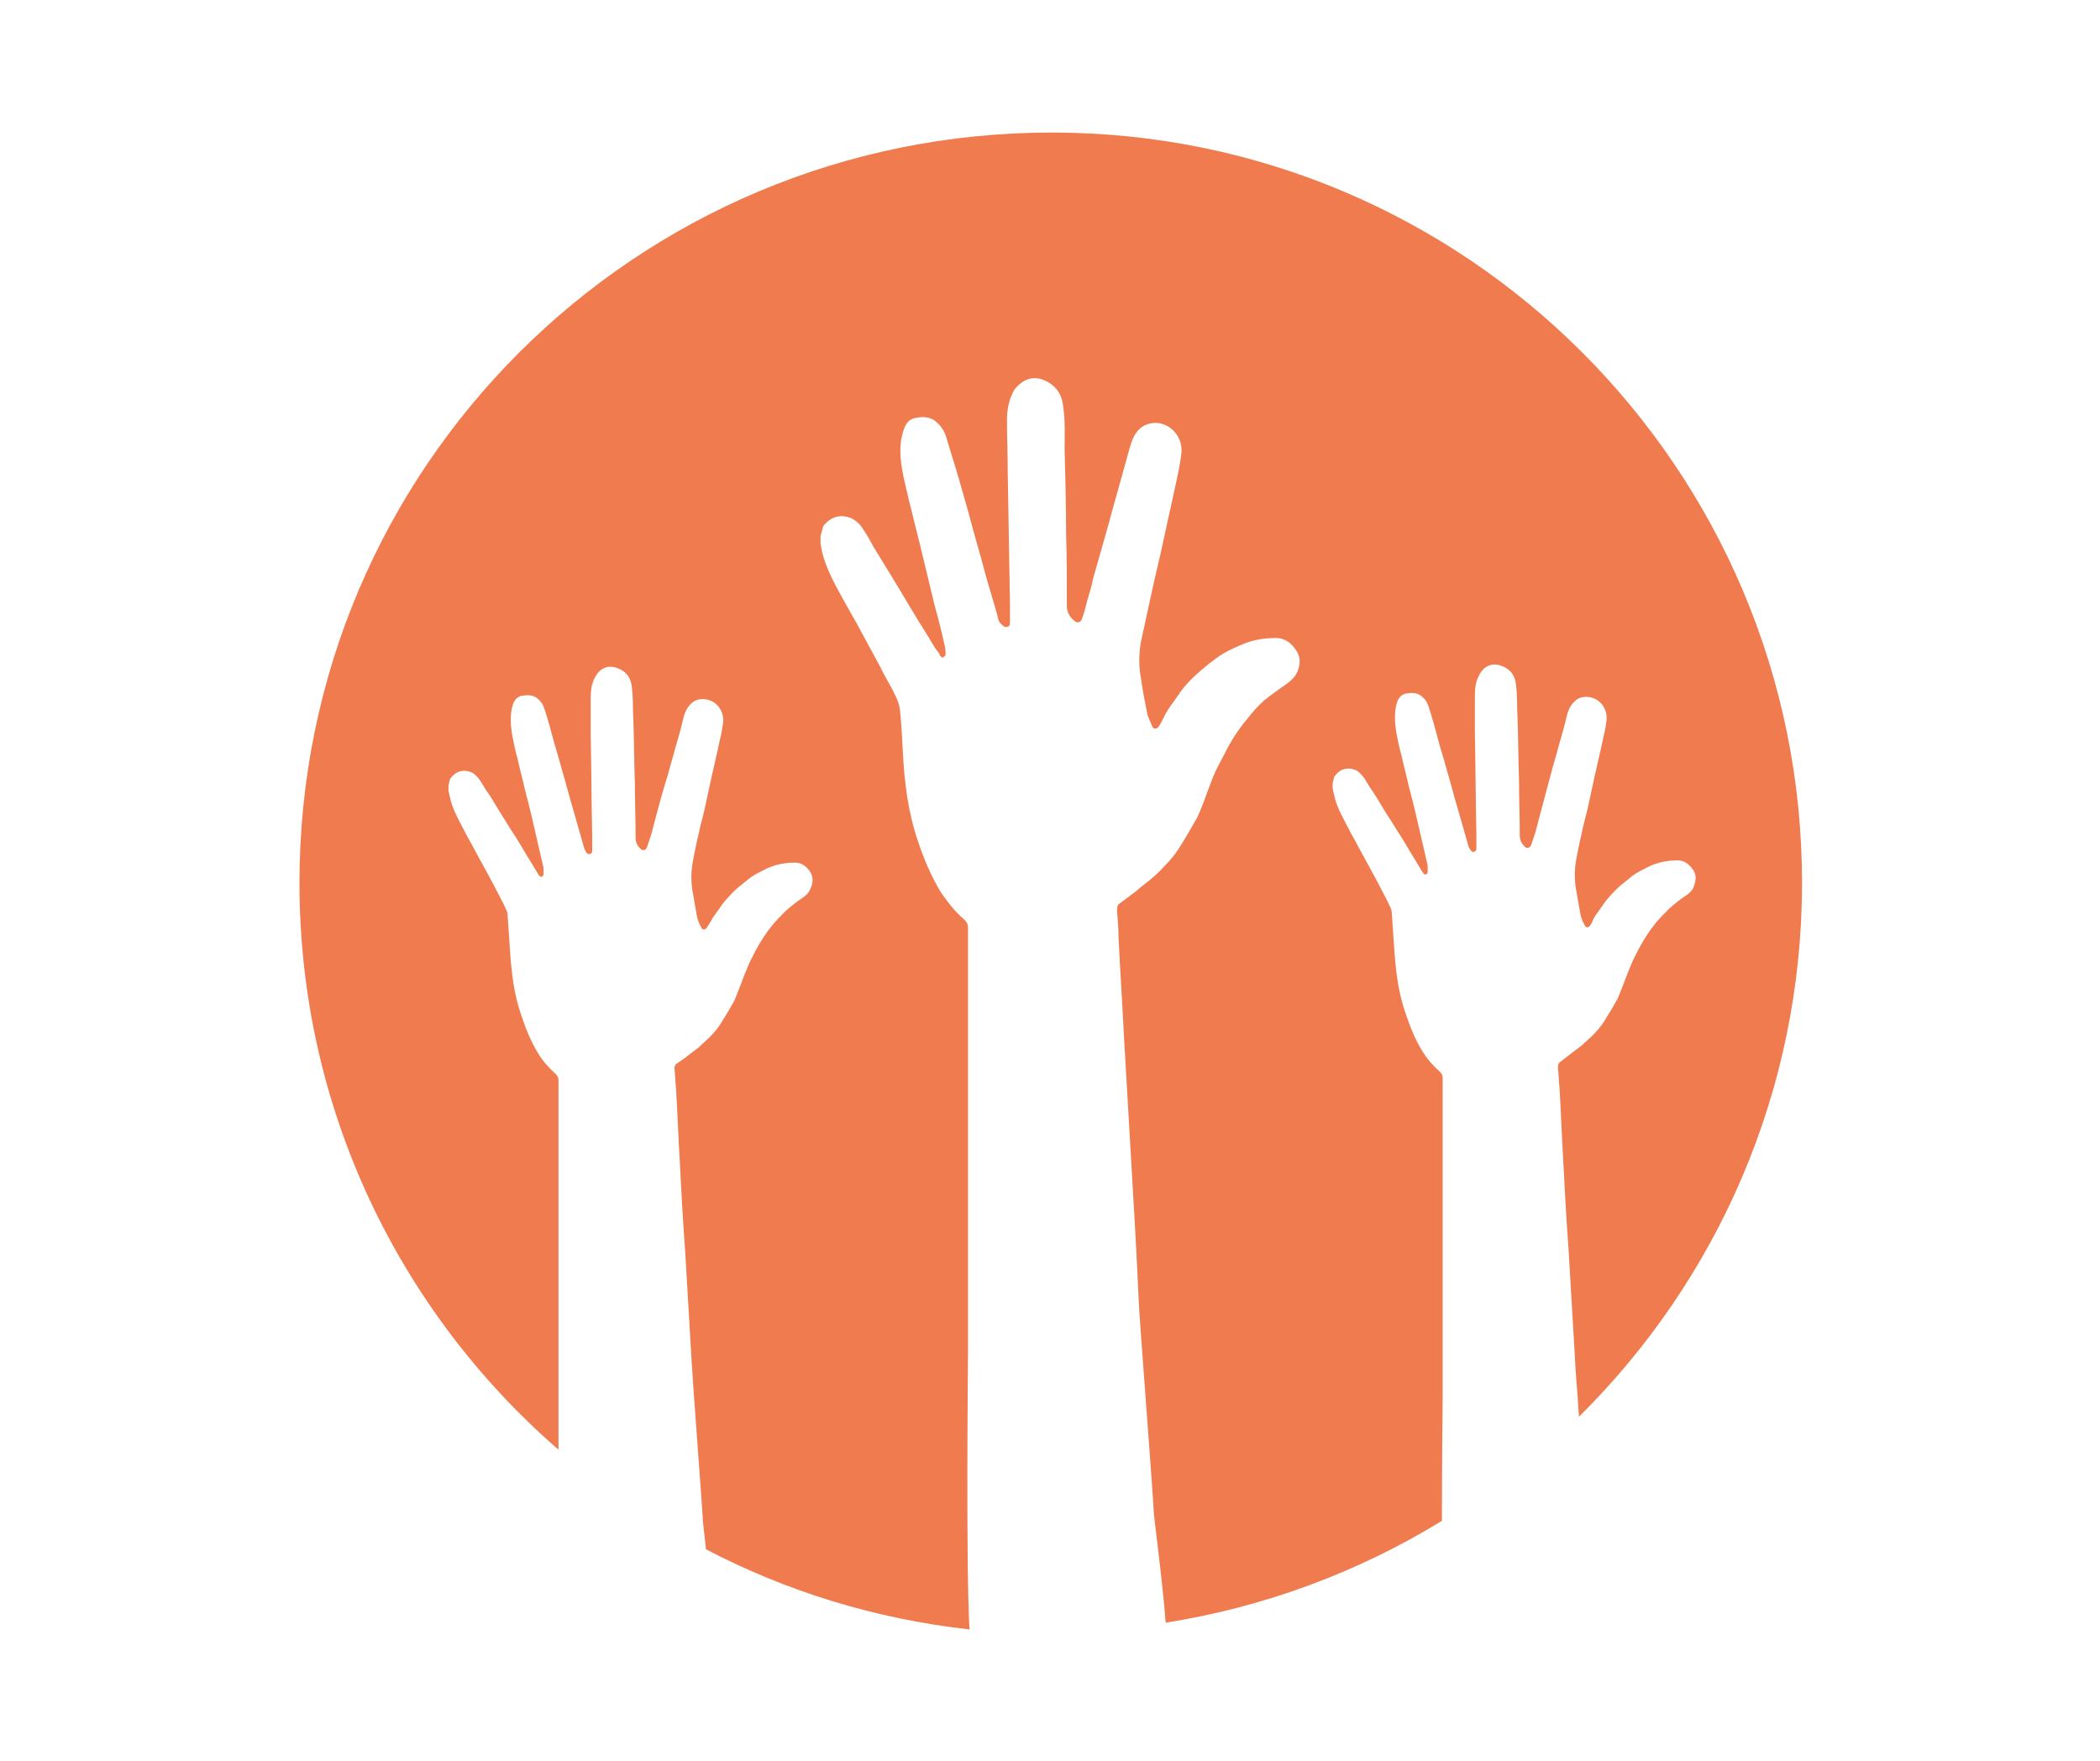
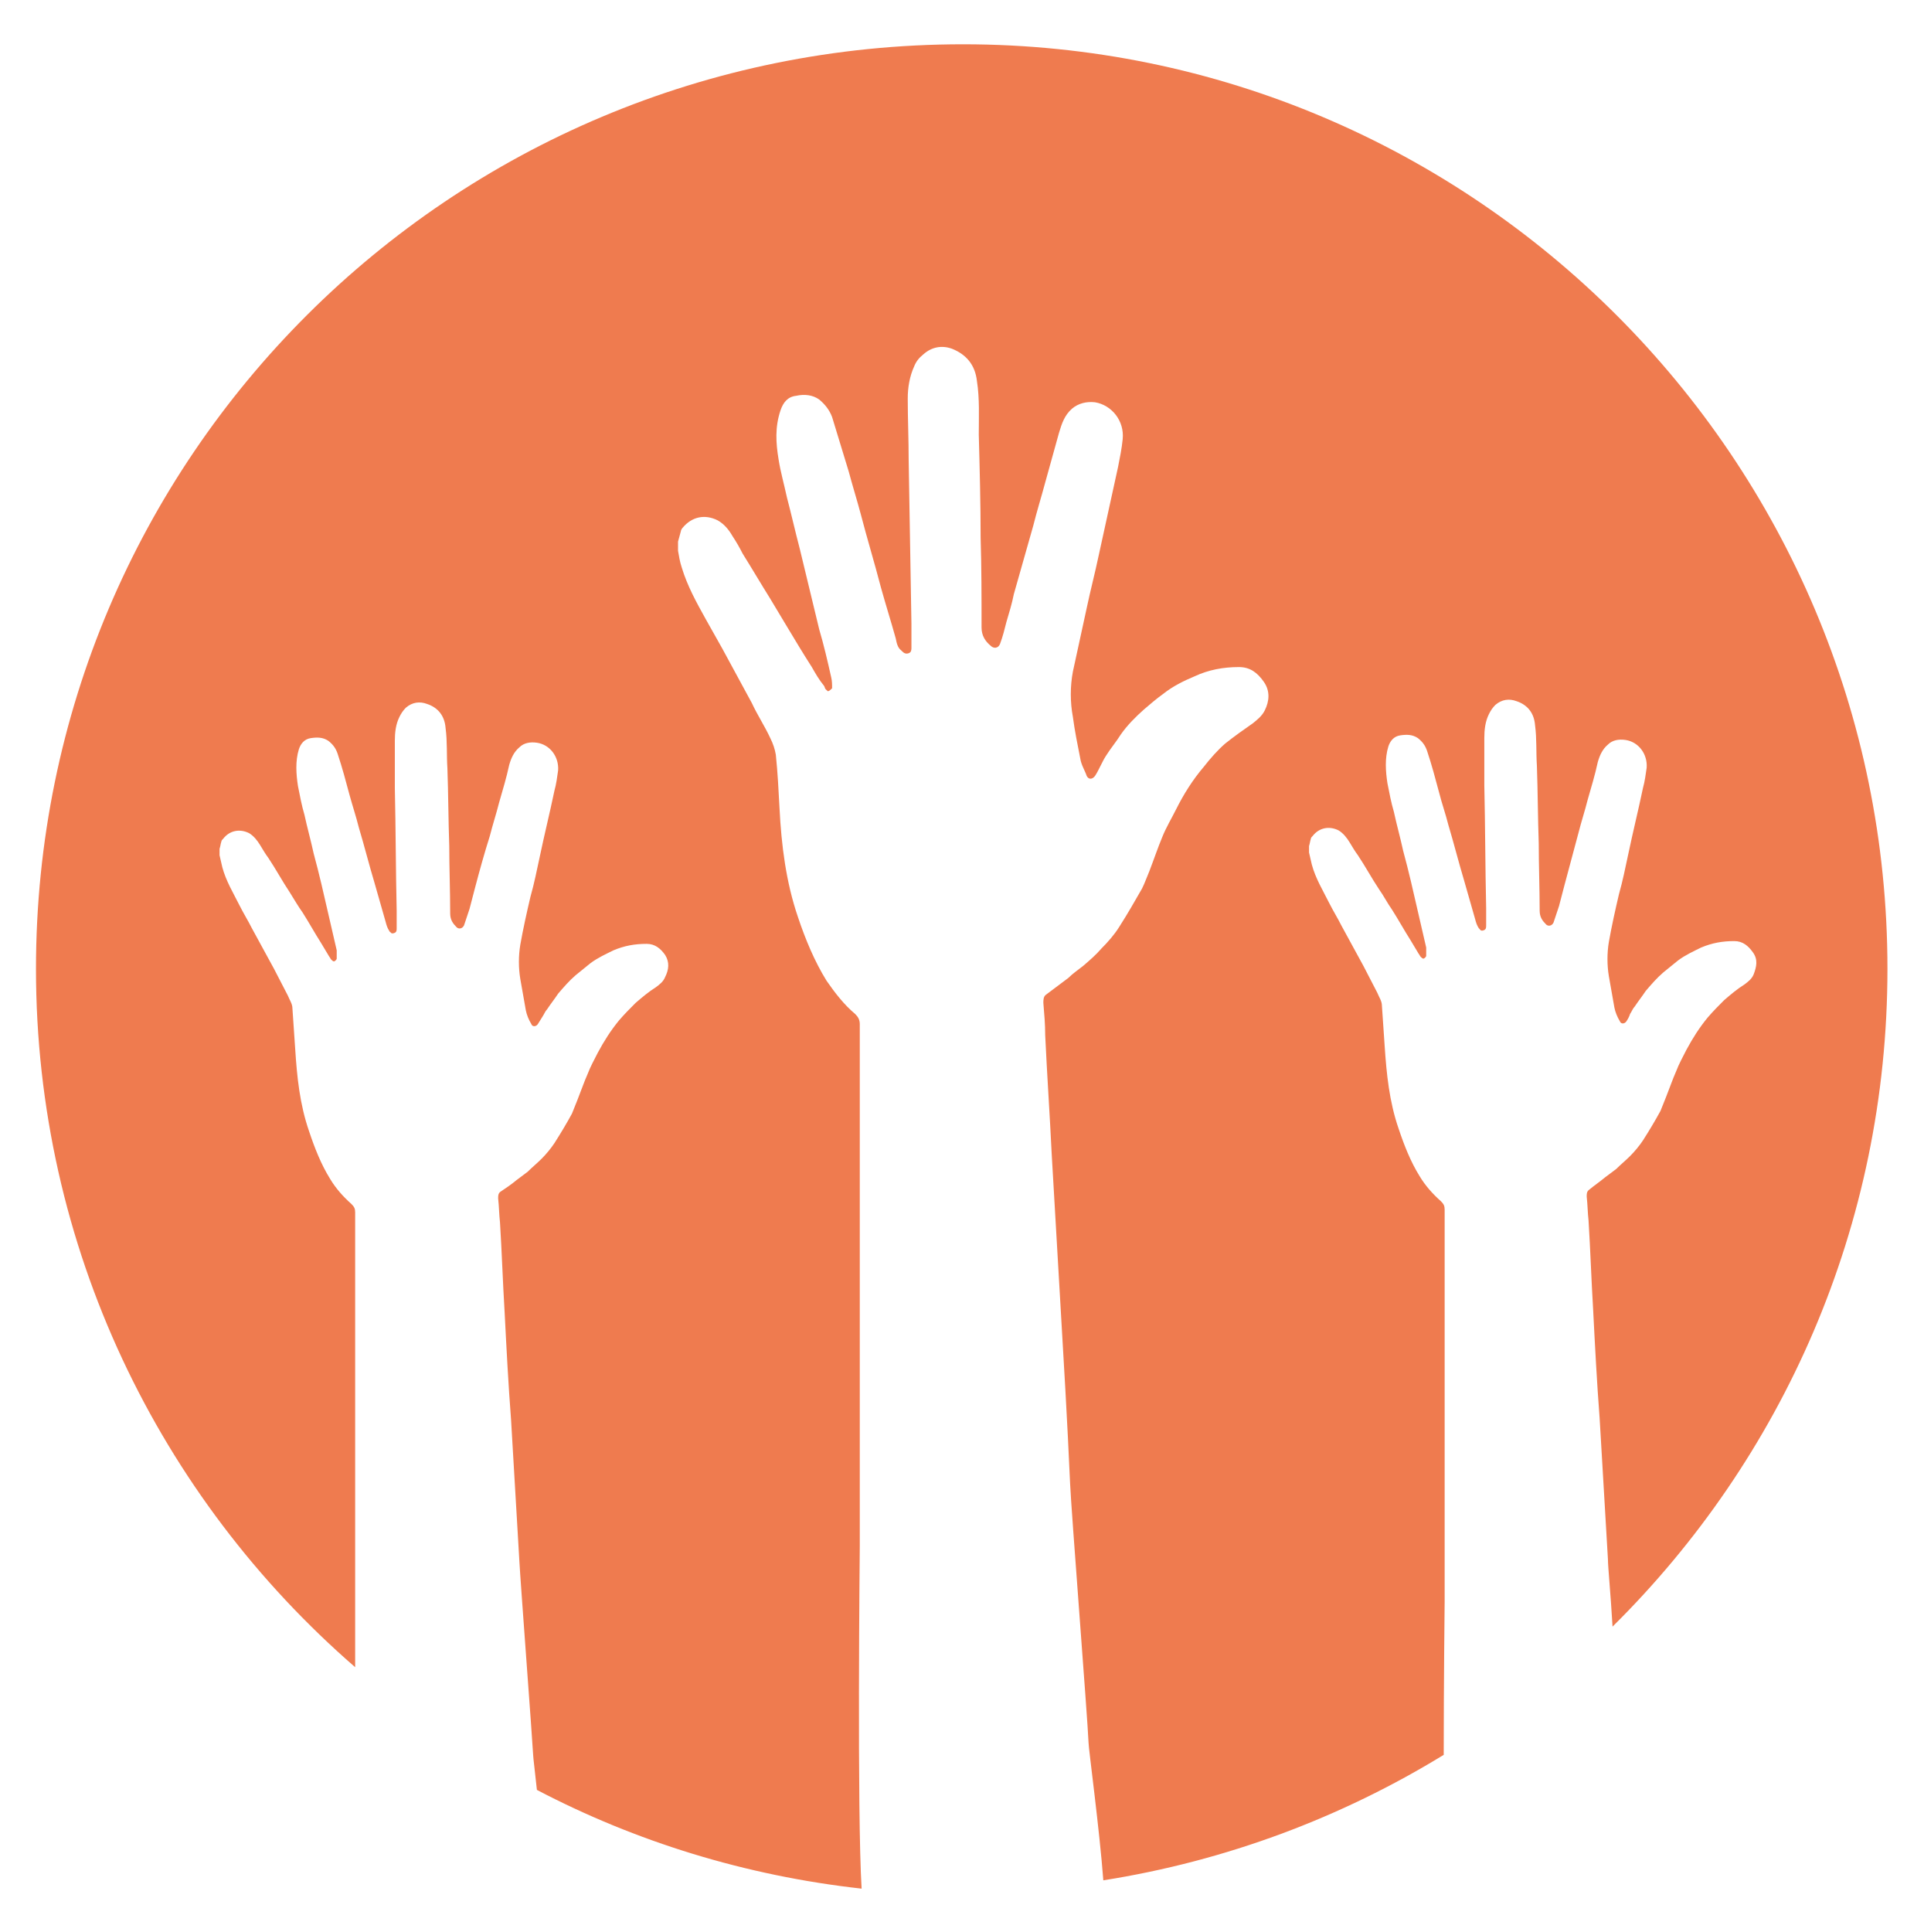
- <svg xmlns="http://www.w3.org/2000/svg" version="1.1" id="Capa_1" x="0px" y="0px" viewBox="0 0 280.5 235.1" style="enable-background:new 0 0 280.5 235.1;" xml:space="preserve">
+ <svg xmlns="http://www.w3.org/2000/svg" version="1.1" id="Capa_1" x="0px" y="0px" viewBox="0 0 208.5 209.4" style="enable-background:new 0 0 208.5 209.4;" xml:space="preserve">
  <style type="text/css">
	.st0{fill:#EF7B4F;}
</style>
-   <path class="st0" d="M74.6,186.8c0-0.7,0-1.4,0-2.1c0-2.9,0-5.8,0-8.6c0-4.5,0-9,0-13.4c0-3.1,0-6.1,0-9.2c0-2.7,0-5.4,0-8.1  c0-0.4,0-0.7,0-1.1c0-0.4-0.1-0.6-0.4-0.9c-0.9-0.8-1.7-1.7-2.3-2.7c-1-1.6-1.7-3.4-2.3-5.2c-1-2.9-1.3-5.8-1.5-8.9  c-0.1-1.5-0.2-2.9-0.3-4.4c0-0.5-0.3-0.9-0.5-1.4c-0.5-1-1-1.9-1.5-2.9c-0.8-1.5-1.6-2.9-2.4-4.4c-0.4-0.8-0.9-1.6-1.3-2.4  c-0.7-1.4-1.5-2.7-1.9-4.2c-0.1-0.4-0.2-0.9-0.3-1.3c0-0.2,0-0.5,0-0.7c0.1-0.3,0.1-0.5,0.2-0.8c0-0.1,0.1-0.2,0.2-0.3  c0.7-0.9,1.8-1.1,2.8-0.6c0.5,0.3,0.9,0.8,1.2,1.3c0.3,0.5,0.6,1,0.9,1.4c0.8,1.2,1.5,2.5,2.3,3.7c0.5,0.8,0.9,1.5,1.4,2.2  c0.7,1.1,1.3,2.2,2,3.3c0.3,0.5,0.6,1,0.9,1.5c0.1,0.1,0.1,0.2,0.2,0.3c0.1,0.1,0.2,0.2,0.3,0.2c0.1,0,0.3-0.2,0.3-0.3  c0-0.3,0-0.6,0-0.9c-0.3-1.3-0.6-2.6-0.9-3.9c-0.5-2.2-1-4.4-1.6-6.6c-0.3-1.4-0.7-2.8-1-4.2c-0.3-1-0.5-2.1-0.7-3.1  c-0.2-1.3-0.3-2.7,0.1-4c0.2-0.6,0.6-1.1,1.3-1.2c0.7-0.1,1.3-0.1,1.9,0.3c0.5,0.4,0.8,0.8,1,1.4c0.5,1.5,0.9,3,1.3,4.5  c0.3,1.1,0.7,2.3,1,3.5c0.6,2,1.1,4,1.7,6c0.4,1.4,0.8,2.8,1.2,4.2c0.1,0.4,0.2,0.7,0.4,1c0,0,0,0.1,0.1,0.1  c0.1,0.2,0.3,0.2,0.5,0.1c0.2-0.1,0.2-0.3,0.2-0.5c0-0.6,0-1.3,0-1.9c-0.1-4.4-0.1-8.9-0.2-13.3c0-1.7,0-3.4,0-5.1  c0-0.9,0.1-1.8,0.5-2.6c0.2-0.4,0.4-0.7,0.7-1c0.7-0.6,1.5-0.7,2.3-0.4c1.2,0.4,1.9,1.3,2,2.6c0.2,1.5,0.1,2.9,0.2,4.4  c0.1,2.8,0.1,5.6,0.2,8.4c0,2.4,0.1,4.8,0.1,7.3c0,0.7,0.3,1.1,0.7,1.5c0.2,0.2,0.6,0.2,0.8-0.2c0.2-0.6,0.4-1.2,0.6-1.8  c0.2-0.8,0.4-1.5,0.6-2.3c0.5-1.9,1-3.7,1.6-5.6c0.3-1.2,0.7-2.4,1-3.6c0.4-1.4,0.8-2.7,1.1-4.1c0.2-0.7,0.5-1.4,1.1-1.9  c0.5-0.5,1.2-0.6,1.9-0.5c1.4,0.2,2.4,1.5,2.3,3c-0.1,0.7-0.2,1.5-0.4,2.2c-0.5,2.4-1.1,4.8-1.6,7.2c-0.3,1.4-0.6,2.9-1,4.3  c-0.4,1.7-0.8,3.5-1.1,5.2c-0.2,1.2-0.2,2.5,0,3.7c0.2,1.1,0.4,2.3,0.6,3.4c0.1,0.5,0.3,1,0.6,1.5c0.1,0.3,0.5,0.3,0.7,0  c0.2-0.3,0.3-0.5,0.5-0.8c0.2-0.3,0.3-0.6,0.5-0.8c0.4-0.6,0.8-1.1,1.2-1.7c0.6-0.7,1.2-1.4,1.9-2c0.5-0.4,1.1-0.9,1.6-1.3  c0.8-0.6,1.7-1,2.5-1.4c1.2-0.5,2.3-0.7,3.6-0.7c0.9,0,1.5,0.5,2,1.2c0.5,0.8,0.4,1.6,0,2.4c-0.2,0.5-0.6,0.8-1,1.1  c-0.8,0.5-1.5,1.1-2.2,1.7c-0.6,0.6-1.2,1.2-1.8,1.9c-0.9,1.1-1.6,2.2-2.3,3.5c-0.4,0.8-0.8,1.5-1.1,2.3c-0.4,0.9-0.7,1.8-1.1,2.8  c-0.2,0.5-0.4,1-0.6,1.5c-0.6,1.1-1.2,2.1-1.9,3.2c-0.4,0.6-0.9,1.2-1.4,1.7c-0.5,0.5-1,0.9-1.5,1.4c-0.4,0.3-0.8,0.6-1.2,0.9  c-0.6,0.5-1.2,0.9-1.8,1.3c-0.2,0.2-0.2,0.4-0.2,0.7c0.1,0.9,0.1,1.7,0.2,2.6c0.2,3.2,0.3,6.4,0.5,9.7c0.2,3.9,0.4,7.8,0.7,11.7  c0.3,5.1,0.6,10.2,0.9,15.3c0.1,2,1.4,19.2,1.5,21.1c0,0.2,0.2,1.8,0.4,3.7c10.7,5.6,22.6,9.3,35.2,10.7c-0.5-8.1-0.2-36.7-0.2-37.1  c0-0.9,0-1.9,0-2.8c0-3.8,0-7.7,0-11.5c0-5.9,0-11.9,0-17.8c0-4.1,0-8.2,0-12.2c0-3.6,0-7.2,0-10.8c0-0.5,0-1,0-1.5  c0-0.5-0.2-0.8-0.5-1.1c-1.2-1-2.2-2.3-3.1-3.6c-1.3-2.1-2.3-4.5-3.1-6.9c-1.3-3.8-1.8-7.8-2-11.8c-0.1-1.9-0.2-3.9-0.4-5.8  c-0.1-0.6-0.3-1.2-0.6-1.8c-0.6-1.3-1.4-2.5-2-3.8c-1.1-2-2.1-3.9-3.2-5.9c-0.6-1.1-1.2-2.1-1.8-3.2c-1-1.8-2-3.6-2.6-5.6  c-0.2-0.6-0.3-1.2-0.4-1.8c0-0.3,0-0.6,0-1c0.1-0.4,0.2-0.7,0.3-1.1c0-0.1,0.1-0.3,0.2-0.4c1-1.2,2.4-1.5,3.8-0.8  c0.7,0.4,1.2,1,1.6,1.7c0.4,0.6,0.8,1.3,1.1,1.9c1,1.6,2,3.3,3,4.9c0.6,1,1.2,2,1.8,3c0.9,1.5,1.8,3,2.7,4.4c0.4,0.7,0.8,1.4,1.3,2  c0.1,0.1,0.1,0.3,0.2,0.4c0.1,0.1,0.3,0.3,0.3,0.2c0.1,0,0.3-0.2,0.4-0.3c0-0.4,0-0.8-0.1-1.2c-0.4-1.8-0.8-3.5-1.3-5.2  c-0.7-2.9-1.4-5.8-2.1-8.7c-0.5-1.9-0.9-3.7-1.4-5.6c-0.3-1.4-0.7-2.8-0.9-4.1c-0.3-1.8-0.4-3.5,0.2-5.3c0.3-0.9,0.8-1.5,1.7-1.6  c0.9-0.2,1.8-0.1,2.5,0.4c0.6,0.5,1.1,1.1,1.4,1.9c0.6,2,1.2,3.9,1.8,5.9c0.4,1.5,0.9,3.1,1.3,4.6c0.7,2.7,1.5,5.3,2.2,8  c0.5,1.8,1.1,3.7,1.6,5.5c0.1,0.5,0.2,1,0.6,1.3c0,0,0.1,0.1,0.1,0.1c0.2,0.2,0.4,0.3,0.7,0.2c0.3-0.1,0.3-0.4,0.3-0.6  c0-0.9,0-1.7,0-2.6c-0.1-5.9-0.2-11.8-0.3-17.7c0-2.3-0.1-4.5-0.1-6.7c0-1.2,0.2-2.4,0.7-3.5c0.2-0.5,0.5-0.9,1-1.3  c0.9-0.8,2-1,3.1-0.6c1.5,0.6,2.5,1.7,2.7,3.5c0.3,1.9,0.2,3.9,0.2,5.8c0.1,3.7,0.2,7.5,0.2,11.2c0.1,3.2,0.1,6.4,0.1,9.7  c0,0.9,0.4,1.5,1,2c0.3,0.3,0.8,0.3,1-0.2c0.3-0.8,0.5-1.6,0.7-2.4c0.3-1,0.6-2,0.8-3c0.7-2.5,1.4-4.9,2.1-7.4  c0.4-1.6,0.9-3.2,1.3-4.7c0.5-1.8,1-3.6,1.5-5.4c0.3-1,0.6-1.9,1.4-2.6c0.7-0.6,1.6-0.8,2.5-0.7c1.8,0.3,3.2,2,3,4  c-0.1,1-0.3,2-0.5,3c-0.7,3.2-1.4,6.4-2.1,9.6c-0.4,1.9-0.9,3.8-1.3,5.7c-0.5,2.3-1,4.6-1.5,6.9c-0.3,1.6-0.3,3.3,0,4.9  c0.2,1.5,0.5,3,0.8,4.5c0.1,0.7,0.5,1.3,0.7,1.9c0.2,0.4,0.6,0.4,0.9,0c0.2-0.3,0.4-0.7,0.6-1.1c0.2-0.4,0.4-0.8,0.6-1.1  c0.5-0.8,1.1-1.5,1.6-2.3c0.7-1,1.6-1.9,2.5-2.7c0.7-0.6,1.4-1.2,2.1-1.7c1-0.8,2.2-1.4,3.4-1.9c1.5-0.7,3.1-1,4.8-1  c1.2,0,2,0.6,2.7,1.6c0.7,1,0.6,2.1,0.1,3.1c-0.3,0.6-0.8,1-1.3,1.4c-1,0.7-2,1.4-3,2.2c-0.8,0.7-1.6,1.6-2.3,2.5  c-1.2,1.4-2.2,3-3,4.6c-0.5,1-1.1,2-1.5,3c-0.5,1.2-0.9,2.4-1.4,3.7c-0.3,0.7-0.5,1.3-0.8,1.9c-0.8,1.4-1.6,2.8-2.5,4.2  c-0.5,0.8-1.2,1.6-1.9,2.3c-0.6,0.7-1.3,1.3-2,1.9c-0.5,0.4-1.1,0.8-1.6,1.3c-0.8,0.6-1.6,1.2-2.4,1.8c-0.3,0.2-0.3,0.6-0.3,0.9  c0.1,1.2,0.2,2.3,0.2,3.5c0.2,4.3,0.5,8.6,0.7,12.8c0.3,5.2,0.6,10.4,0.9,15.5c0.4,6.8,0.8,13.5,1.1,20.3c0.1,2.6,1.9,25.5,2,28.1  c0,0.6,1.2,9.5,1.6,14.9c13.3-2.1,25.8-6.8,36.9-13.6c0-7.9,0.1-16.4,0.1-16.6c0-0.7,0-1.4,0-2.1c0-2.9,0-5.8,0-8.6  c0-4.5,0-9,0-13.4c0-3.1,0-6.1,0-9.2c0-2.7,0-5.4,0-8.1c0-0.4,0-0.7,0-1.1c0-0.4-0.1-0.6-0.4-0.9c-0.9-0.8-1.7-1.7-2.3-2.7  c-1-1.6-1.7-3.4-2.3-5.2c-1-2.9-1.3-5.9-1.5-8.9c-0.1-1.5-0.2-2.9-0.3-4.4c0-0.5-0.3-0.9-0.5-1.4c-0.5-1-1-1.9-1.5-2.9  c-0.8-1.5-1.6-2.9-2.4-4.4c-0.4-0.8-0.9-1.6-1.3-2.4c-0.7-1.4-1.5-2.7-1.9-4.2c-0.1-0.4-0.2-0.9-0.3-1.3c0-0.2,0-0.5,0-0.7  c0.1-0.3,0.1-0.5,0.2-0.8c0-0.1,0.1-0.2,0.2-0.3c0.7-0.9,1.8-1.1,2.8-0.6c0.5,0.3,0.9,0.8,1.2,1.3c0.3,0.5,0.6,1,0.9,1.4  c0.8,1.2,1.5,2.5,2.3,3.7c0.5,0.7,0.9,1.5,1.4,2.2c0.7,1.1,1.3,2.2,2,3.3c0.3,0.5,0.6,1,0.9,1.5c0.1,0.1,0.1,0.2,0.2,0.3  c0.1,0.1,0.2,0.2,0.3,0.2c0.1,0,0.3-0.2,0.3-0.3c0-0.3,0-0.6,0-0.9c-0.3-1.3-0.6-2.6-0.9-3.9c-0.5-2.2-1-4.4-1.6-6.6  c-0.3-1.4-0.7-2.8-1-4.2c-0.3-1-0.5-2.1-0.7-3.1c-0.2-1.3-0.3-2.7,0.1-4c0.2-0.6,0.6-1.1,1.3-1.2c0.7-0.1,1.3-0.1,1.9,0.3  c0.5,0.4,0.8,0.8,1,1.4c0.5,1.5,0.9,3,1.3,4.5c0.3,1.2,0.7,2.3,1,3.5c0.6,2,1.1,4,1.7,6c0.4,1.4,0.8,2.8,1.2,4.2  c0.1,0.4,0.2,0.7,0.4,1c0,0,0.1,0.1,0.1,0.1c0.1,0.2,0.3,0.2,0.5,0.1c0.2-0.1,0.2-0.3,0.2-0.5c0-0.6,0-1.3,0-1.9  c-0.1-4.4-0.1-8.9-0.2-13.3c0-1.7,0-3.4,0-5.1c0-0.9,0.1-1.8,0.5-2.6c0.2-0.4,0.4-0.7,0.7-1c0.7-0.6,1.5-0.7,2.3-0.4  c1.2,0.4,1.9,1.3,2,2.6c0.2,1.5,0.1,2.9,0.2,4.4c0.1,2.8,0.1,5.6,0.2,8.4c0,2.4,0.1,4.9,0.1,7.3c0,0.7,0.3,1.1,0.7,1.5  c0.2,0.2,0.6,0.2,0.8-0.2c0.2-0.6,0.4-1.2,0.6-1.8c0.2-0.8,0.4-1.5,0.6-2.3c0.5-1.9,1-3.7,1.5-5.6c0.3-1.2,0.7-2.4,1-3.6  c0.4-1.4,0.8-2.7,1.1-4.1c0.2-0.7,0.5-1.4,1.1-1.9c0.5-0.5,1.2-0.6,1.9-0.5c1.4,0.2,2.4,1.5,2.3,3c-0.1,0.7-0.2,1.5-0.4,2.2  c-0.5,2.4-1.1,4.8-1.6,7.2c-0.3,1.4-0.6,2.9-1,4.3c-0.4,1.7-0.8,3.5-1.1,5.2c-0.2,1.2-0.2,2.5,0,3.7c0.2,1.1,0.4,2.3,0.6,3.4  c0.1,0.5,0.3,1,0.6,1.5c0.1,0.3,0.5,0.3,0.7,0c0.2-0.3,0.3-0.5,0.4-0.8c0.2-0.3,0.3-0.6,0.5-0.8c0.4-0.6,0.8-1.1,1.2-1.7  c0.6-0.7,1.2-1.4,1.9-2c0.5-0.4,1.1-0.9,1.6-1.3c0.8-0.6,1.7-1,2.5-1.4c1.2-0.5,2.3-0.7,3.6-0.7c0.9,0,1.5,0.5,2,1.2  c0.6,0.8,0.4,1.6,0.1,2.4c-0.2,0.5-0.6,0.8-1,1.1c-0.8,0.5-1.5,1.1-2.2,1.7c-0.6,0.6-1.2,1.2-1.8,1.9c-0.9,1.1-1.6,2.2-2.3,3.5  c-0.4,0.8-0.8,1.5-1.1,2.3c-0.4,0.9-0.7,1.8-1.1,2.8c-0.2,0.5-0.4,1-0.6,1.5c-0.6,1.1-1.2,2.1-1.9,3.2c-0.4,0.6-0.9,1.2-1.4,1.7  c-0.5,0.5-1,0.9-1.5,1.4c-0.4,0.3-0.8,0.6-1.2,0.9c-0.6,0.5-1.2,0.9-1.8,1.4c-0.2,0.2-0.2,0.4-0.2,0.7c0.1,0.9,0.1,1.7,0.2,2.6  c0.2,3.2,0.3,6.4,0.5,9.7c0.2,3.9,0.4,7.8,0.7,11.7c0.3,5.1,0.6,10.2,0.9,15.3c0,0.8,0.3,3.8,0.5,7.3c18.4-18.2,29.8-43.4,29.8-71.3  c0-55.3-44.9-100.2-100.2-100.2C84.9,17.7,40,62.5,40,117.9c0,30.2,13.4,57.3,34.6,75.7C74.6,189.7,74.6,186.9,74.6,186.8z" />
+   <path class="st0" d="M38.5,173.9c0-0.7,0-1.4,0-2.1c0-2.9,0-5.8,0-8.6c0-4.5,0-9,0-13.4c0-3.1,0-6.1,0-9.2c0-2.7,0-5.4,0-8.1  c0-0.4,0-0.7,0-1.1s-0.1-0.6-0.4-0.9c-0.9-0.8-1.7-1.7-2.3-2.7c-1-1.6-1.7-3.4-2.3-5.2c-1-2.9-1.3-5.8-1.5-8.9  c-0.1-1.5-0.2-2.9-0.3-4.4c0-0.5-0.3-0.9-0.5-1.4c-0.5-1-1-1.9-1.5-2.9c-0.8-1.5-1.6-2.9-2.4-4.4c-0.4-0.8-0.9-1.6-1.3-2.4  c-0.7-1.4-1.5-2.7-1.9-4.2c-0.1-0.4-0.2-0.9-0.3-1.3c0-0.2,0-0.5,0-0.7c0.1-0.3,0.1-0.5,0.2-0.8c0-0.1,0.1-0.2,0.2-0.3  c0.7-0.9,1.8-1.1,2.8-0.6c0.5,0.3,0.9,0.8,1.2,1.3c0.3,0.5,0.6,1,0.9,1.4c0.8,1.2,1.5,2.5,2.3,3.7c0.5,0.8,0.9,1.5,1.4,2.2  c0.7,1.1,1.3,2.2,2,3.3c0.3,0.5,0.6,1,0.9,1.5c0.1,0.1,0.1,0.2,0.2,0.3c0.1,0.1,0.2,0.2,0.3,0.2c0.1,0,0.3-0.2,0.3-0.3  c0-0.3,0-0.6,0-0.9c-0.3-1.3-0.6-2.6-0.9-3.9c-0.5-2.2-1-4.4-1.6-6.6c-0.3-1.4-0.7-2.8-1-4.2c-0.3-1-0.5-2.1-0.7-3.1  c-0.2-1.3-0.3-2.7,0.1-4c0.2-0.6,0.6-1.1,1.3-1.2c0.7-0.1,1.3-0.1,1.9,0.3c0.5,0.4,0.8,0.8,1,1.4c0.5,1.5,0.9,3,1.3,4.5  c0.3,1.1,0.7,2.3,1,3.5c0.6,2,1.1,4,1.7,6c0.4,1.4,0.8,2.8,1.2,4.2c0.1,0.4,0.2,0.7,0.4,1c0,0,0,0.1,0.1,0.1  c0.1,0.2,0.3,0.2,0.5,0.1s0.2-0.3,0.2-0.5c0-0.6,0-1.3,0-1.9c-0.1-4.4-0.1-8.9-0.2-13.3c0-1.7,0-3.4,0-5.1c0-0.9,0.1-1.8,0.5-2.6  c0.2-0.4,0.4-0.7,0.7-1c0.7-0.6,1.5-0.7,2.3-0.4c1.2,0.4,1.9,1.3,2,2.6c0.2,1.5,0.1,2.9,0.2,4.4c0.1,2.8,0.1,5.6,0.2,8.4  c0,2.4,0.1,4.8,0.1,7.3c0,0.7,0.3,1.1,0.7,1.5c0.2,0.2,0.6,0.2,0.8-0.2c0.2-0.6,0.4-1.2,0.6-1.8c0.2-0.8,0.4-1.5,0.6-2.3  c0.5-1.9,1-3.7,1.6-5.6c0.3-1.2,0.7-2.4,1-3.6c0.4-1.4,0.8-2.7,1.1-4.1c0.2-0.7,0.5-1.4,1.1-1.9c0.5-0.5,1.2-0.6,1.9-0.5  c1.4,0.2,2.4,1.5,2.3,3c-0.1,0.7-0.2,1.5-0.4,2.2c-0.5,2.4-1.1,4.8-1.6,7.2c-0.3,1.4-0.6,2.9-1,4.3c-0.4,1.7-0.8,3.5-1.1,5.2  c-0.2,1.2-0.2,2.5,0,3.7c0.2,1.1,0.4,2.3,0.6,3.4c0.1,0.5,0.3,1,0.6,1.5c0.1,0.3,0.5,0.3,0.7,0s0.3-0.5,0.5-0.8s0.3-0.6,0.5-0.8  c0.4-0.6,0.8-1.1,1.2-1.7c0.6-0.7,1.2-1.4,1.9-2c0.5-0.4,1.1-0.9,1.6-1.3c0.8-0.6,1.7-1,2.5-1.4c1.2-0.5,2.3-0.7,3.6-0.7  c0.9,0,1.5,0.5,2,1.2c0.5,0.8,0.4,1.6,0,2.4c-0.2,0.5-0.6,0.8-1,1.1c-0.8,0.5-1.5,1.1-2.2,1.7c-0.6,0.6-1.2,1.2-1.8,1.9  c-0.9,1.1-1.6,2.2-2.3,3.5c-0.4,0.8-0.8,1.5-1.1,2.3c-0.4,0.9-0.7,1.8-1.1,2.8c-0.2,0.5-0.4,1-0.6,1.5c-0.6,1.1-1.2,2.1-1.9,3.2  c-0.4,0.6-0.9,1.2-1.4,1.7s-1,0.9-1.5,1.4c-0.4,0.3-0.8,0.6-1.2,0.9c-0.6,0.5-1.2,0.9-1.8,1.3c-0.2,0.2-0.2,0.4-0.2,0.7  c0.1,0.9,0.1,1.7,0.2,2.6c0.2,3.2,0.3,6.4,0.5,9.7c0.2,3.9,0.4,7.8,0.7,11.7c0.3,5.1,0.6,10.2,0.9,15.3c0.1,2,1.4,19.2,1.5,21.1  c0,0.2,0.2,1.8,0.4,3.7c10.7,5.6,22.6,9.3,35.2,10.7c-0.5-8.1-0.2-36.7-0.2-37.1c0-0.9,0-1.9,0-2.8c0-3.8,0-7.7,0-11.5  c0-5.9,0-11.9,0-17.8c0-4.1,0-8.2,0-12.2c0-3.6,0-7.2,0-10.8c0-0.5,0-1,0-1.5s-0.2-0.8-0.5-1.1c-1.2-1-2.2-2.3-3.1-3.6  c-1.3-2.1-2.3-4.5-3.1-6.9c-1.3-3.8-1.8-7.8-2-11.8c-0.1-1.9-0.2-3.9-0.4-5.8c-0.1-0.6-0.3-1.2-0.6-1.8c-0.6-1.3-1.4-2.5-2-3.8  c-1.1-2-2.1-3.9-3.2-5.9c-0.6-1.1-1.2-2.1-1.8-3.2c-1-1.8-2-3.6-2.6-5.6c-0.2-0.6-0.3-1.2-0.4-1.8c0-0.3,0-0.6,0-1  c0.1-0.4,0.2-0.7,0.3-1.1c0-0.1,0.1-0.3,0.2-0.4c1-1.2,2.4-1.5,3.8-0.8c0.7,0.4,1.2,1,1.6,1.7c0.4,0.6,0.8,1.3,1.1,1.9  c1,1.6,2,3.3,3,4.9c0.6,1,1.2,2,1.8,3c0.9,1.5,1.8,3,2.7,4.4c0.4,0.7,0.8,1.4,1.3,2c0.1,0.1,0.1,0.3,0.2,0.4s0.3,0.3,0.3,0.2  c0.1,0,0.3-0.2,0.4-0.3c0-0.4,0-0.8-0.1-1.2c-0.4-1.8-0.8-3.5-1.3-5.2c-0.7-2.9-1.4-5.8-2.1-8.7c-0.5-1.9-0.9-3.7-1.4-5.6  c-0.3-1.4-0.7-2.8-0.9-4.1c-0.3-1.8-0.4-3.5,0.2-5.3c0.3-0.9,0.8-1.5,1.7-1.6c0.9-0.2,1.8-0.1,2.5,0.4c0.6,0.5,1.1,1.1,1.4,1.9  c0.6,2,1.2,3.9,1.8,5.9c0.4,1.5,0.9,3.1,1.3,4.6c0.7,2.7,1.5,5.3,2.2,8c0.5,1.8,1.1,3.7,1.6,5.5c0.1,0.5,0.2,1,0.6,1.3l0.1,0.1  c0.2,0.2,0.4,0.3,0.7,0.2c0.3-0.1,0.3-0.4,0.3-0.6c0-0.9,0-1.7,0-2.6c-0.1-5.9-0.2-11.8-0.3-17.7c0-2.3-0.1-4.5-0.1-6.7  c0-1.2,0.2-2.4,0.7-3.5c0.2-0.5,0.5-0.9,1-1.3c0.9-0.8,2-1,3.1-0.6c1.5,0.6,2.5,1.7,2.7,3.5c0.3,1.9,0.2,3.9,0.2,5.8  c0.1,3.7,0.2,7.5,0.2,11.2c0.1,3.2,0.1,6.4,0.1,9.7c0,0.9,0.4,1.5,1,2c0.3,0.3,0.8,0.3,1-0.2c0.3-0.8,0.5-1.6,0.7-2.4  c0.3-1,0.6-2,0.8-3c0.7-2.5,1.4-4.9,2.1-7.4c0.4-1.6,0.9-3.2,1.3-4.7c0.5-1.8,1-3.6,1.5-5.4c0.3-1,0.6-1.9,1.4-2.6  c0.7-0.6,1.6-0.8,2.5-0.7c1.8,0.3,3.2,2,3,4c-0.1,1-0.3,2-0.5,3c-0.7,3.2-1.4,6.4-2.1,9.6c-0.4,1.9-0.9,3.8-1.3,5.7  c-0.5,2.3-1,4.6-1.5,6.9c-0.3,1.6-0.3,3.3,0,4.9c0.2,1.5,0.5,3,0.8,4.5c0.1,0.7,0.5,1.3,0.7,1.9c0.2,0.4,0.6,0.4,0.9,0  c0.2-0.3,0.4-0.7,0.6-1.1c0.2-0.4,0.4-0.8,0.6-1.1c0.5-0.8,1.1-1.5,1.6-2.3c0.7-1,1.6-1.9,2.5-2.7c0.7-0.6,1.4-1.2,2.1-1.7  c1-0.8,2.2-1.4,3.4-1.9c1.5-0.7,3.1-1,4.8-1c1.2,0,2,0.6,2.7,1.6s0.6,2.1,0.1,3.1c-0.3,0.6-0.8,1-1.3,1.4c-1,0.7-2,1.4-3,2.2  c-0.8,0.7-1.6,1.6-2.3,2.5c-1.2,1.4-2.2,3-3,4.6c-0.5,1-1.1,2-1.5,3c-0.5,1.2-0.9,2.4-1.4,3.7c-0.3,0.7-0.5,1.3-0.8,1.9  c-0.8,1.4-1.6,2.8-2.5,4.2c-0.5,0.8-1.2,1.6-1.9,2.3c-0.6,0.7-1.3,1.3-2,1.9c-0.5,0.4-1.1,0.8-1.6,1.3c-0.8,0.6-1.6,1.2-2.4,1.8  c-0.3,0.2-0.3,0.6-0.3,0.9c0.1,1.2,0.2,2.3,0.2,3.5c0.2,4.3,0.5,8.6,0.7,12.8c0.3,5.2,0.6,10.4,0.9,15.5c0.4,6.8,0.8,13.5,1.1,20.3  c0.1,2.6,1.9,25.5,2,28.1c0,0.6,1.2,9.5,1.6,14.9c13.3-2.1,25.8-6.8,36.9-13.6c0-7.9,0.1-16.4,0.1-16.6c0-0.7,0-1.4,0-2.1  c0-2.9,0-5.8,0-8.6c0-4.5,0-9,0-13.4c0-3.1,0-6.1,0-9.2c0-2.7,0-5.4,0-8.1c0-0.4,0-0.7,0-1.1c0-0.4-0.1-0.6-0.4-0.9  c-0.9-0.8-1.7-1.7-2.3-2.7c-1-1.6-1.7-3.4-2.3-5.2c-1-2.9-1.3-5.9-1.5-8.9c-0.1-1.5-0.2-2.9-0.3-4.4c0-0.5-0.3-0.9-0.5-1.4  c-0.5-1-1-1.9-1.5-2.9c-0.8-1.5-1.6-2.9-2.4-4.4c-0.4-0.8-0.9-1.6-1.3-2.4c-0.7-1.4-1.5-2.7-1.9-4.2c-0.1-0.4-0.2-0.9-0.3-1.3  c0-0.2,0-0.5,0-0.7c0.1-0.3,0.1-0.5,0.2-0.8c0-0.1,0.1-0.2,0.2-0.3c0.7-0.9,1.8-1.1,2.8-0.6c0.5,0.3,0.9,0.8,1.2,1.3s0.6,1,0.9,1.4  c0.8,1.2,1.5,2.5,2.3,3.7c0.5,0.7,0.9,1.5,1.4,2.2c0.7,1.1,1.3,2.2,2,3.3c0.3,0.5,0.6,1,0.9,1.5c0.1,0.1,0.1,0.2,0.2,0.3  c0.1,0.1,0.2,0.2,0.3,0.2s0.3-0.2,0.3-0.3c0-0.3,0-0.6,0-0.9c-0.3-1.3-0.6-2.6-0.9-3.9c-0.5-2.2-1-4.4-1.6-6.6  c-0.3-1.4-0.7-2.8-1-4.2c-0.3-1-0.5-2.1-0.7-3.1c-0.2-1.3-0.3-2.7,0.1-4c0.2-0.6,0.6-1.1,1.3-1.2s1.3-0.1,1.9,0.3  c0.5,0.4,0.8,0.8,1,1.4c0.5,1.5,0.9,3,1.3,4.5c0.3,1.2,0.7,2.3,1,3.5c0.6,2,1.1,4,1.7,6c0.4,1.4,0.8,2.8,1.2,4.2  c0.1,0.4,0.2,0.7,0.4,1l0.1,0.1c0.1,0.2,0.3,0.2,0.5,0.1s0.2-0.3,0.2-0.5c0-0.6,0-1.3,0-1.9c-0.1-4.4-0.1-8.9-0.2-13.3  c0-1.7,0-3.4,0-5.1c0-0.9,0.1-1.8,0.5-2.6c0.2-0.4,0.4-0.7,0.7-1c0.7-0.6,1.5-0.7,2.3-0.4c1.2,0.4,1.9,1.3,2,2.6  c0.2,1.5,0.1,2.9,0.2,4.4c0.1,2.8,0.1,5.6,0.2,8.4c0,2.4,0.1,4.9,0.1,7.3c0,0.7,0.3,1.1,0.7,1.5c0.2,0.2,0.6,0.2,0.8-0.2  c0.2-0.6,0.4-1.2,0.6-1.8c0.2-0.8,0.4-1.5,0.6-2.3c0.5-1.9,1-3.7,1.5-5.6c0.3-1.2,0.7-2.4,1-3.6c0.4-1.4,0.8-2.7,1.1-4.1  c0.2-0.7,0.5-1.4,1.1-1.9c0.5-0.5,1.2-0.6,1.9-0.5c1.4,0.2,2.4,1.5,2.3,3c-0.1,0.7-0.2,1.5-0.4,2.2c-0.5,2.4-1.1,4.8-1.6,7.2  c-0.3,1.4-0.6,2.9-1,4.3c-0.4,1.7-0.8,3.5-1.1,5.2c-0.2,1.2-0.2,2.5,0,3.7c0.2,1.1,0.4,2.3,0.6,3.4c0.1,0.5,0.3,1,0.6,1.5  c0.1,0.3,0.5,0.3,0.7,0s0.3-0.5,0.4-0.8c0.2-0.3,0.3-0.6,0.5-0.8c0.4-0.6,0.8-1.1,1.2-1.7c0.6-0.7,1.2-1.4,1.9-2  c0.5-0.4,1.1-0.9,1.6-1.3c0.8-0.6,1.7-1,2.5-1.4c1.2-0.5,2.3-0.7,3.6-0.7c0.9,0,1.5,0.5,2,1.2c0.6,0.8,0.4,1.6,0.1,2.4  c-0.2,0.5-0.6,0.8-1,1.1c-0.8,0.5-1.5,1.1-2.2,1.7c-0.6,0.6-1.2,1.2-1.8,1.9c-0.9,1.1-1.6,2.2-2.3,3.5c-0.4,0.8-0.8,1.5-1.1,2.3  c-0.4,0.9-0.7,1.8-1.1,2.8c-0.2,0.5-0.4,1-0.6,1.5c-0.6,1.1-1.2,2.1-1.9,3.2c-0.4,0.6-0.9,1.2-1.4,1.7s-1,0.9-1.5,1.4  c-0.4,0.3-0.8,0.6-1.2,0.9c-0.6,0.5-1.2,0.9-1.8,1.4c-0.2,0.2-0.2,0.4-0.2,0.7c0.1,0.9,0.1,1.7,0.2,2.6c0.2,3.2,0.3,6.4,0.5,9.7  c0.2,3.9,0.4,7.8,0.7,11.7c0.3,5.1,0.6,10.2,0.9,15.3c0,0.8,0.3,3.8,0.5,7.3c18.4-18.2,29.8-43.4,29.8-71.3  c0-55.3-44.9-100.2-100.2-100.2C48.8,4.8,3.9,49.6,3.9,105c0,30.2,13.4,57.3,34.6,75.7C38.5,176.8,38.5,174,38.5,173.9z" />
</svg>
